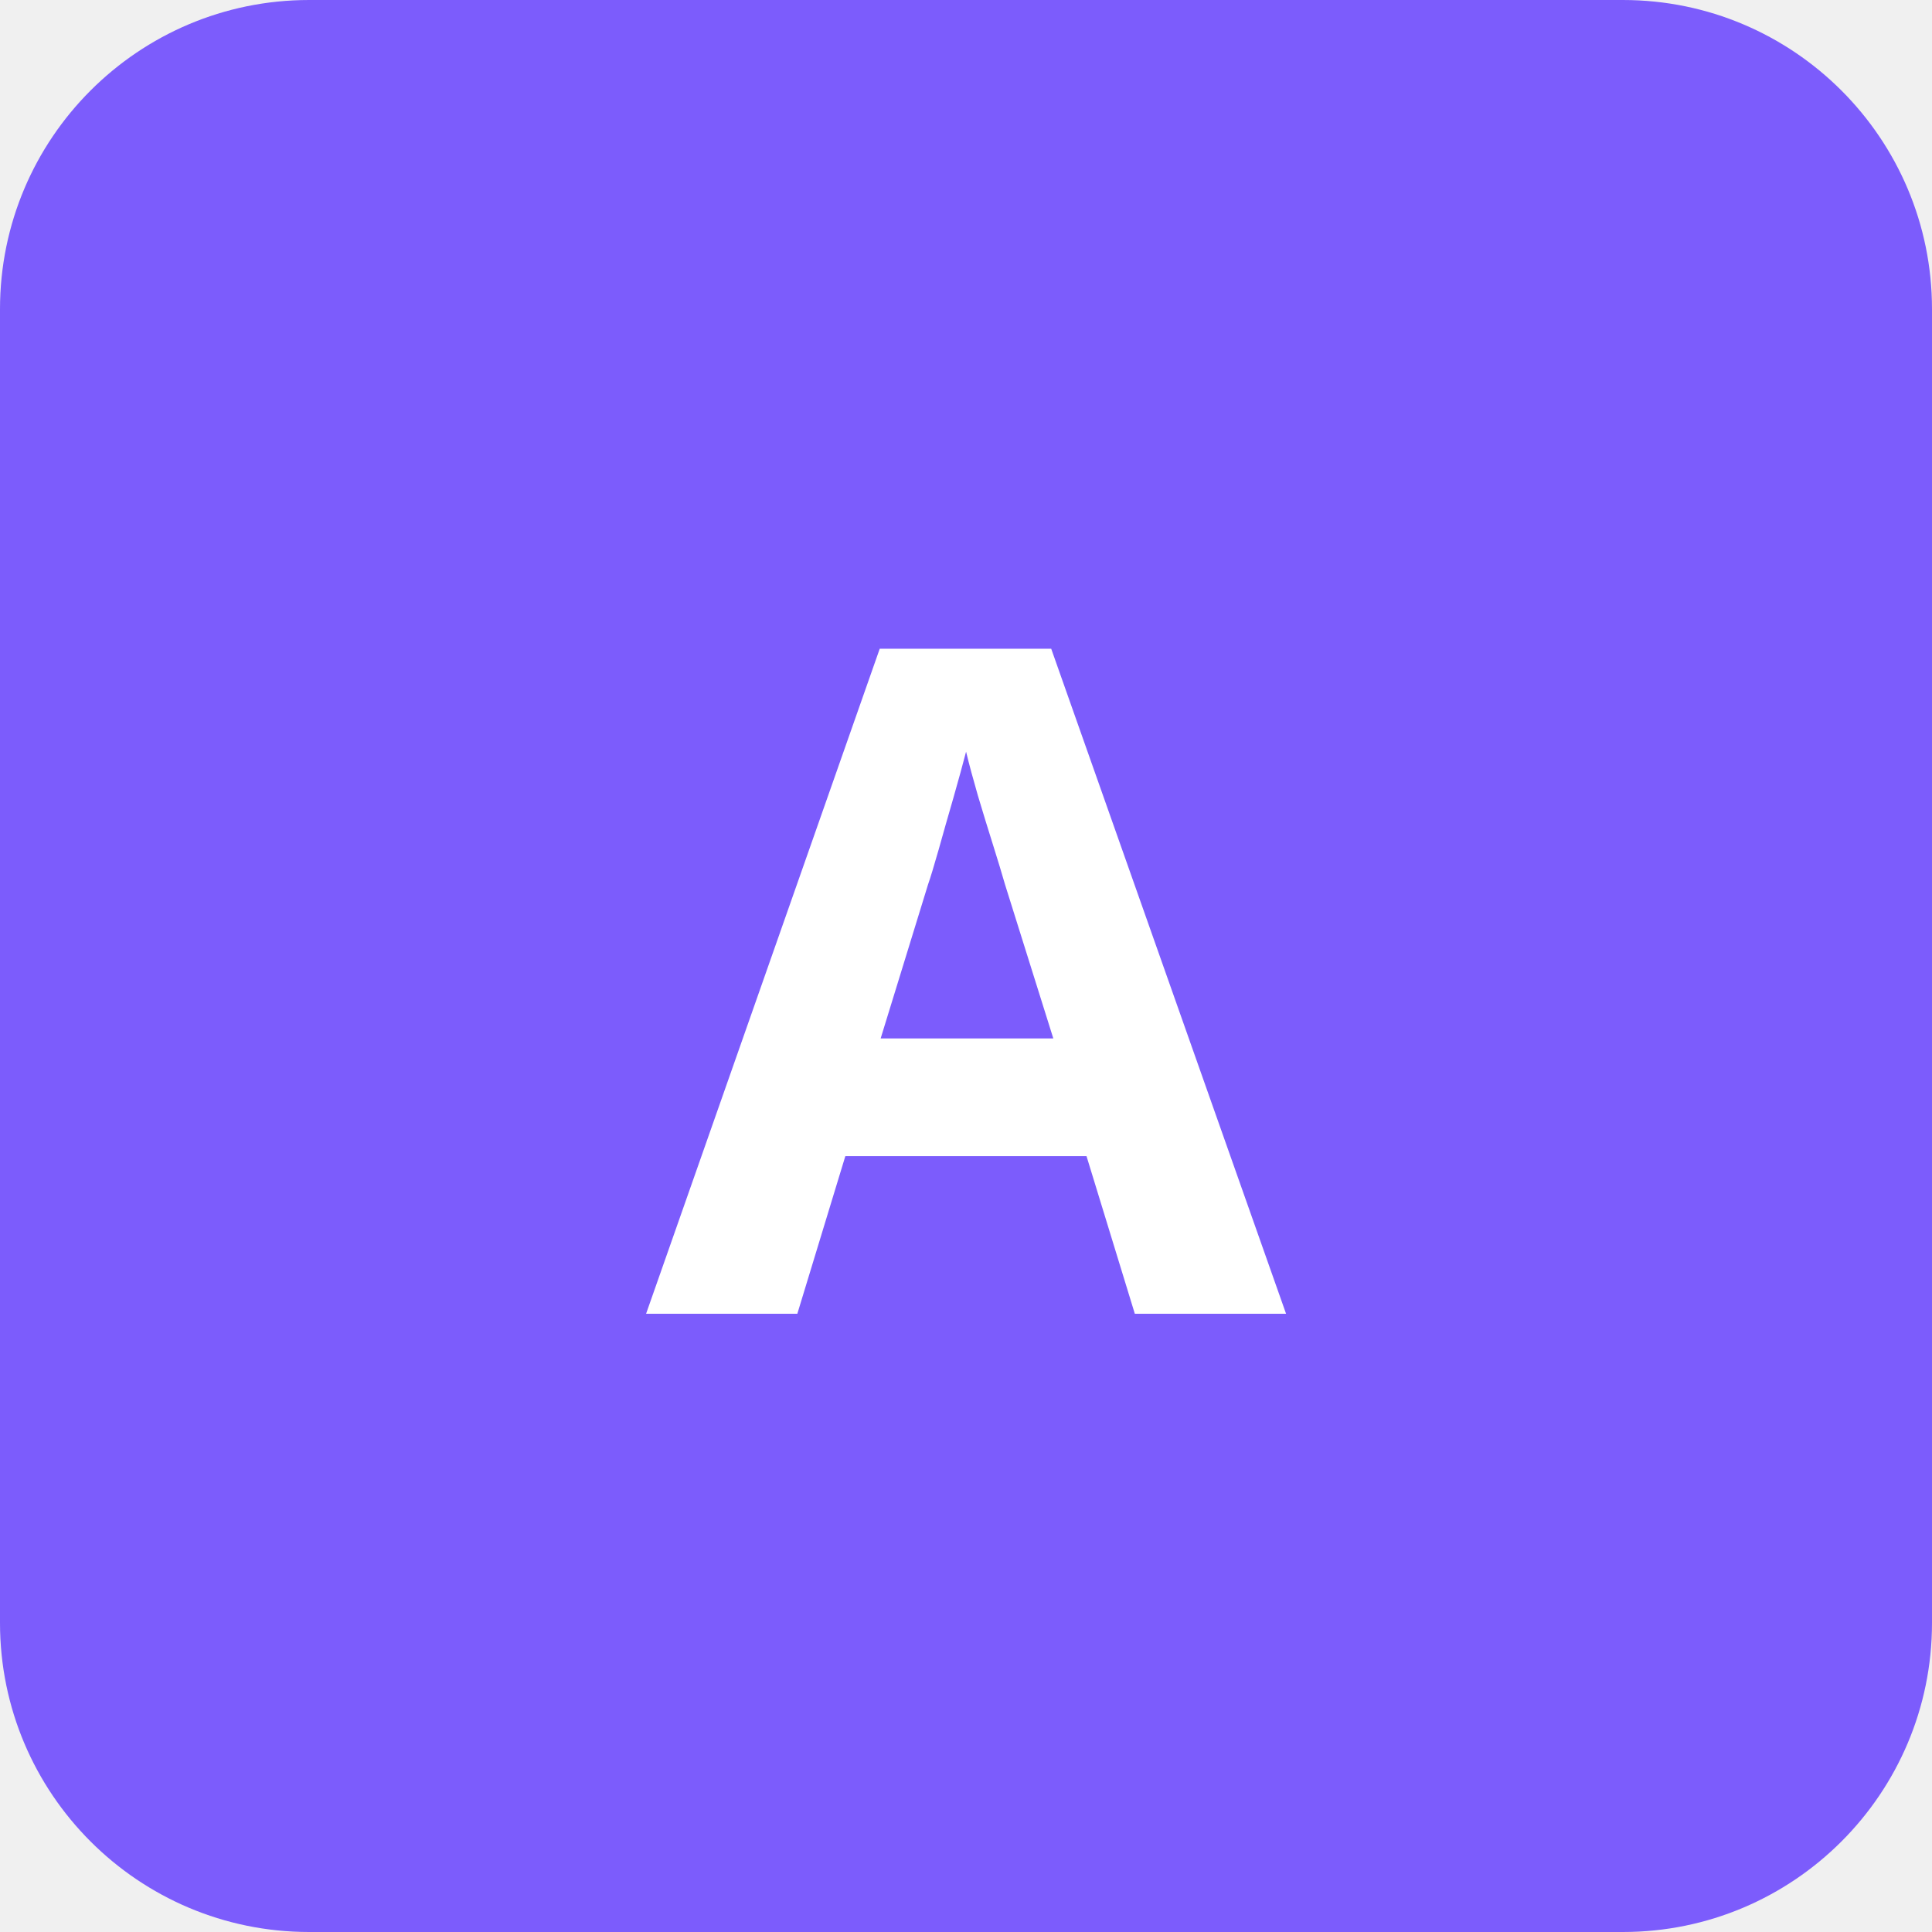
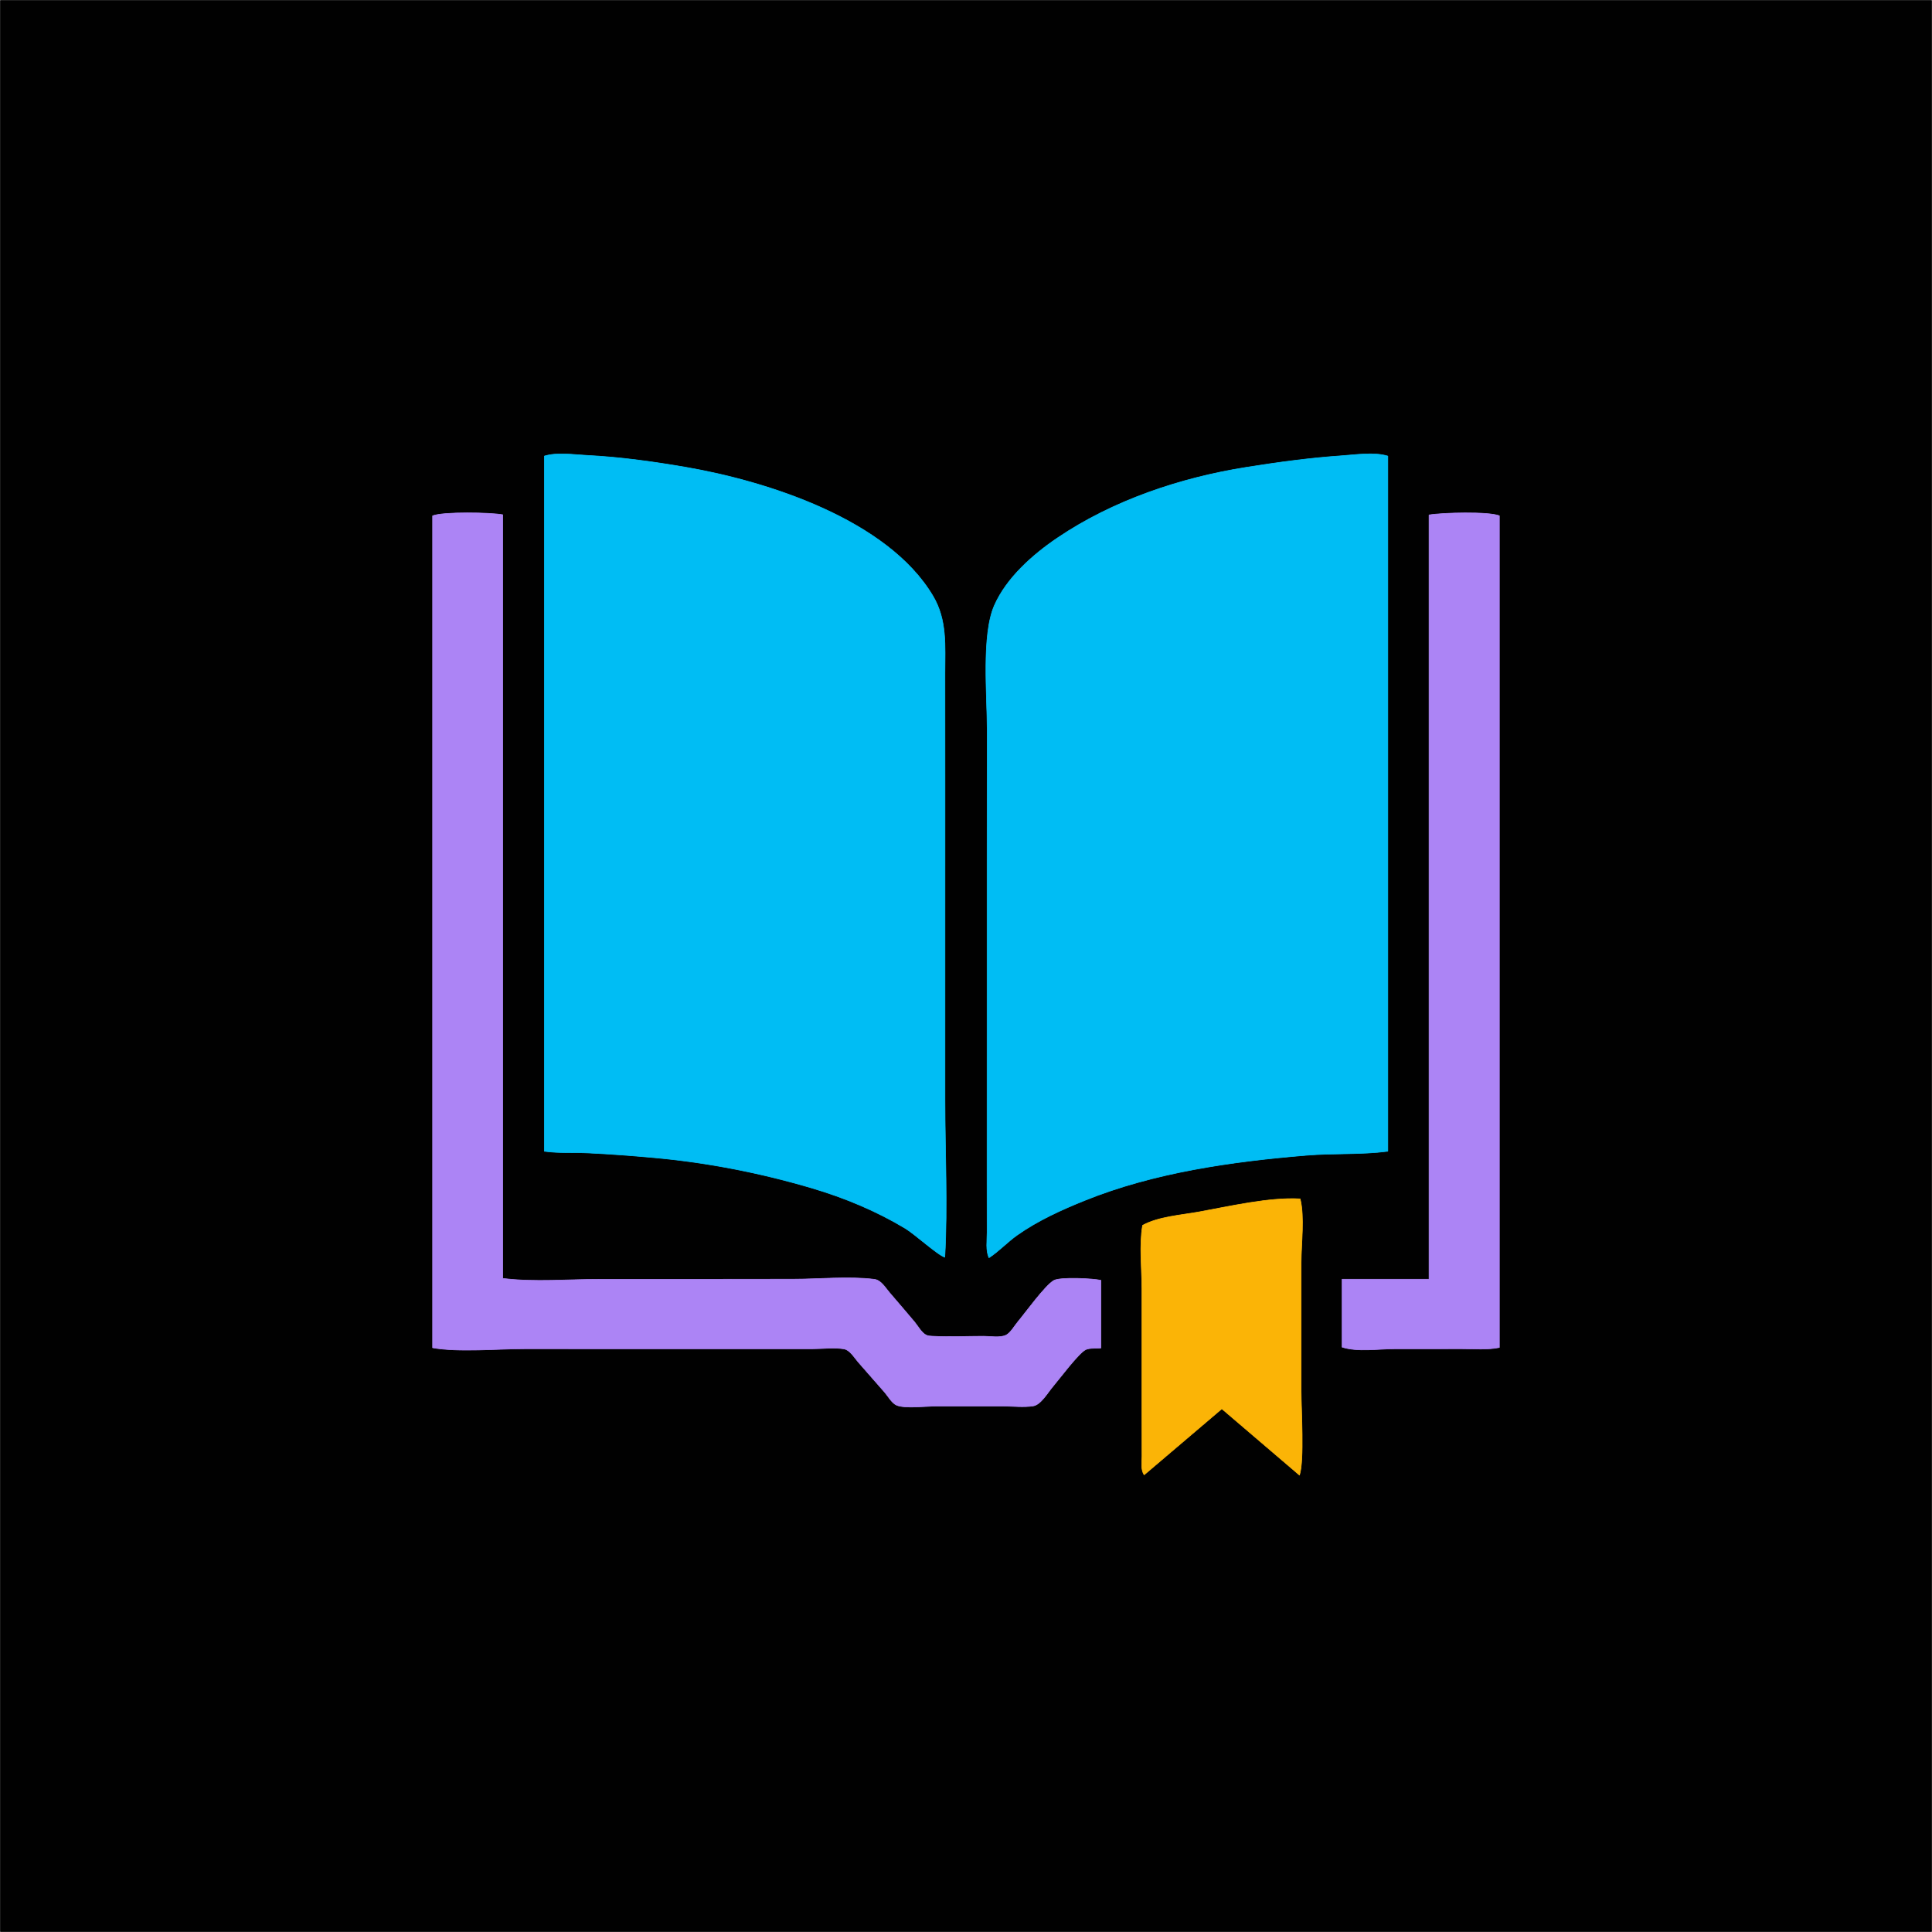
- <svg xmlns="http://www.w3.org/2000/svg" viewBox="0 0 100 100">
-   <rect width="100" height="100" rx="16" fill="#7c5cfc" />
-   <text x="50" y="68" font-family="system-ui" font-size="48" font-weight="bold" fill="#fff" text-anchor="middle">A</text>
+ <svg xmlns="http://www.w3.org/2000/svg" viewBox="0 0 768 768" width="768" height="768">
+   <path d="M0.18 0.18C256.06 0.18 511.94 0.18 767.82 0.18C767.82 256.06 767.82 511.94 767.82 767.82C511.94 767.82 256.06 767.82 0.18 767.82C0.18 511.94 0.18 256.06 0.18 0.18ZM375.57 499.73C376.73 479.06 375.63 458.01 375.63 437.3C375.63 395.92 375.63 354.54 375.64 313.16C375.64 297.97 375.62 282.77 375.62 267.57C375.62 256.78 376.56 246.51 370.83 236.88C352.82 206.59 305.15 191.34 272.51 185.73C259.47 183.49 246.45 181.69 233.21 181.02C227.86 180.75 221.54 179.73 216.39 181.3C216.39 273.42 216.39 365.53 216.39 457.64C222.13 458.46 228.07 458.03 233.87 458.31C242.77 458.73 251.68 459.42 260.56 460.23C281.5 462.15 302.64 466.31 322.79 472.28C335.74 476.12 348.38 481.37 359.96 488.35C363.6 490.55 373.01 499.08 375.57 499.73ZM551.67 181.3C546.19 179.64 539.11 180.78 533.39 181.17C520.65 182.05 508.1 183.76 495.51 185.76C469.26 189.92 442.49 198.88 420.37 213.84C410.61 220.44 400.15 229.66 395.3 240.65C390.11 252.37 392.45 276.59 392.43 290.02C392.38 325.32 392.39 360.62 392.39 395.92C392.39 420.24 392.38 444.55 392.38 468.87C392.38 475.88 392.39 482.89 392.4 489.91C392.4 493.21 391.8 496.97 393.12 499.97C397.06 497.42 400.44 493.72 404.35 490.96C412.6 485.15 421.87 480.95 431.19 477.19C458.84 466.02 489.82 461.68 519.36 459.23C530.05 458.34 541.08 459.04 551.67 457.64C551.67 365.53 551.67 273.42 551.67 181.3ZM199.85 204.62C195.04 203.72 176.08 203.37 171.98 205.05C171.98 315.29 171.98 425.52 171.98 535.75C182.23 537.59 197.81 536.15 208.66 536.15C237.41 536.16 266.17 536.16 294.93 536.17C304.28 536.17 313.63 536.16 322.98 536.16C326.96 536.16 331.49 535.55 335.42 536.19C337.88 536.59 339.65 539.74 341.2 541.49C344.71 545.45 348.18 549.46 351.67 553.44C352.99 554.95 354.49 557.7 356.36 558.55C359.5 560 368.33 558.94 372.08 558.94C380.96 558.94 389.84 558.93 398.73 558.94C402.56 558.95 406.85 559.47 410.64 558.89C413.74 558.43 416.47 553.58 418.41 551.31C420.89 548.4 428.89 537.65 431.68 536.44C433.32 535.72 435.85 536.07 437.64 535.82C437.64 526.86 437.64 517.91 437.64 508.96C434.61 508.21 421.42 507.58 418.91 509.02C415.4 511.05 407.62 521.88 404.56 525.52C403.33 526.99 401.68 529.9 399.94 530.74C397.55 531.9 393.62 531.18 391.01 531.18C384.27 531.18 377.41 531.54 370.67 531.17C369.74 531.12 368.95 531.11 368.1 530.69C366.32 529.79 364.78 526.99 363.52 525.48C360.21 521.54 356.84 517.64 353.5 513.73C351.85 511.8 350.24 508.9 347.52 508.55C337.44 507.29 325.53 508.49 315.27 508.5C289.78 508.52 264.3 508.58 238.82 508.54C226.04 508.52 212.52 509.78 199.85 508.19C199.85 407 199.85 305.81 199.85 204.62ZM596.01 205.03C591.65 203.3 573.18 203.81 568.07 204.7C568.07 305.98 568.07 407.25 568.07 508.53C556.55 508.53 545.03 508.53 533.51 508.53C533.51 517.52 533.51 526.51 533.51 535.5C539.67 537.49 547.92 536.17 554.43 536.17C563.32 536.17 572.2 536.16 581.08 536.15C586.01 536.14 591.19 536.63 596.01 535.65C596.01 425.44 596.01 315.24 596.01 205.03ZM516.82 476.58C504.67 475.85 488.69 479.58 476.57 481.77C469.57 483.04 460.45 483.64 454.2 487.1C452.83 495.11 453.93 504.21 453.94 512.35C453.95 528.48 453.91 544.61 453.94 560.75C453.95 566.82 453.96 572.9 453.96 578.98C453.97 581.37 453.45 584.41 454.84 586.25C465.13 577.5 475.41 568.76 485.7 560.01C495.99 568.8 506.27 577.59 516.56 586.38C518.5 580.46 517.21 560.48 517.21 553.03C517.21 535.96 517.19 518.9 517.21 501.83C517.22 494.3 518.62 483.7 516.82 476.58Z" fill="#010101" fill-rule="evenodd" stroke="#010101" stroke-width="0.25" stroke-linejoin="round" />
+   <path d="M375.57 499.73C373.01 499.08 363.6 490.55 359.96 488.35C348.38 481.37 335.74 476.12 322.79 472.28C302.64 466.31 281.5 462.15 260.56 460.23C251.68 459.42 242.77 458.73 233.87 458.31C228.07 458.03 222.13 458.46 216.39 457.64C216.39 365.53 216.39 273.42 216.39 181.3C221.54 179.73 227.86 180.75 233.21 181.02C246.45 181.69 259.47 183.49 272.51 185.73C305.15 191.34 352.82 206.59 370.83 236.88C376.56 246.51 375.62 256.78 375.62 267.57C375.62 282.77 375.64 297.97 375.64 313.16C375.63 354.54 375.63 395.92 375.63 437.3C375.63 458.01 376.73 479.06 375.57 499.73ZM551.67 181.3C551.67 273.42 551.67 365.53 551.67 457.64C541.08 459.04 530.05 458.34 519.36 459.23C489.82 461.68 458.84 466.02 431.19 477.19C421.87 480.95 412.6 485.15 404.35 490.96C400.44 493.72 397.06 497.42 393.12 499.97C391.8 496.97 392.4 493.21 392.4 489.91C392.39 482.89 392.38 475.88 392.38 468.87C392.38 444.55 392.39 420.24 392.39 395.92C392.39 360.62 392.38 325.32 392.43 290.02C392.45 276.59 390.11 252.37 395.3 240.65C400.15 229.66 410.61 220.44 420.37 213.84C442.49 198.88 469.26 189.92 495.51 185.76C508.1 183.76 520.65 182.05 533.39 181.17C539.11 180.78 546.19 179.64 551.67 181.3Z" fill="#00bdf4" fill-rule="evenodd" stroke="#00bdf4" stroke-width="0.25" stroke-linejoin="round" />
+   <path d="M199.85 204.62C199.85 305.81 199.85 407 199.85 508.19C212.52 509.78 226.04 508.52 238.82 508.54C264.3 508.58 289.78 508.52 315.27 508.5C325.53 508.49 337.44 507.29 347.52 508.55C350.24 508.9 351.85 511.8 353.5 513.73C356.84 517.64 360.21 521.54 363.52 525.48C364.78 526.99 366.32 529.79 368.1 530.69C368.95 531.11 369.74 531.12 370.67 531.17C377.41 531.54 384.27 531.18 391.01 531.18C393.62 531.18 397.55 531.9 399.94 530.74C401.68 529.9 403.33 526.99 404.56 525.52C407.62 521.88 415.4 511.05 418.91 509.02C421.42 507.58 434.61 508.21 437.64 508.96C437.64 517.91 437.64 526.86 437.64 535.82C435.85 536.07 433.32 535.72 431.68 536.44C428.89 537.65 420.89 548.4 418.41 551.31C416.47 553.58 413.74 558.43 410.64 558.89C406.85 559.47 402.56 558.95 398.73 558.94C389.84 558.93 380.96 558.94 372.08 558.94C368.33 558.94 359.5 560 356.36 558.55C354.49 557.7 352.99 554.95 351.67 553.44C348.18 549.46 344.71 545.45 341.2 541.49C339.65 539.74 337.88 536.59 335.42 536.19C331.49 535.55 326.96 536.16 322.98 536.16C313.63 536.16 304.28 536.17 294.93 536.17C266.17 536.16 237.41 536.16 208.66 536.15C197.81 536.15 182.23 537.59 171.98 535.75C171.98 425.52 171.98 315.29 171.98 205.05C176.08 203.37 195.04 203.72 199.85 204.62ZM596.01 205.03C596.01 315.24 596.01 425.44 596.01 535.65C591.19 536.63 586.01 536.14 581.08 536.15C572.2 536.16 563.32 536.17 554.43 536.17C547.92 536.17 539.67 537.49 533.51 535.5C533.51 526.51 533.51 517.52 533.51 508.53C545.03 508.53 556.55 508.53 568.07 508.53C568.07 407.25 568.07 305.98 568.07 204.7C573.18 203.81 591.65 203.3 596.01 205.03Z" fill="#ac84f5" fill-rule="evenodd" stroke="#ac84f5" stroke-width="0.25" stroke-linejoin="round" />
+   <path d="M516.82 476.58C518.62 483.7 517.22 494.3 517.21 501.83C517.19 518.9 517.21 535.96 517.21 553.03C517.21 560.48 518.5 580.46 516.56 586.38C506.27 577.59 495.99 568.8 485.7 560.01C475.41 568.76 465.13 577.5 454.84 586.25C453.45 584.41 453.97 581.37 453.96 578.98C453.96 572.9 453.95 566.82 453.94 560.75C453.91 544.61 453.95 528.48 453.94 512.35C453.93 504.21 452.83 495.11 454.2 487.1C460.45 483.64 469.57 483.04 476.57 481.77C488.69 479.58 504.67 475.85 516.82 476.58Z" fill="#fbb406" fill-rule="evenodd" stroke="#fbb406" stroke-width="0.25" stroke-linejoin="round" />
</svg>
